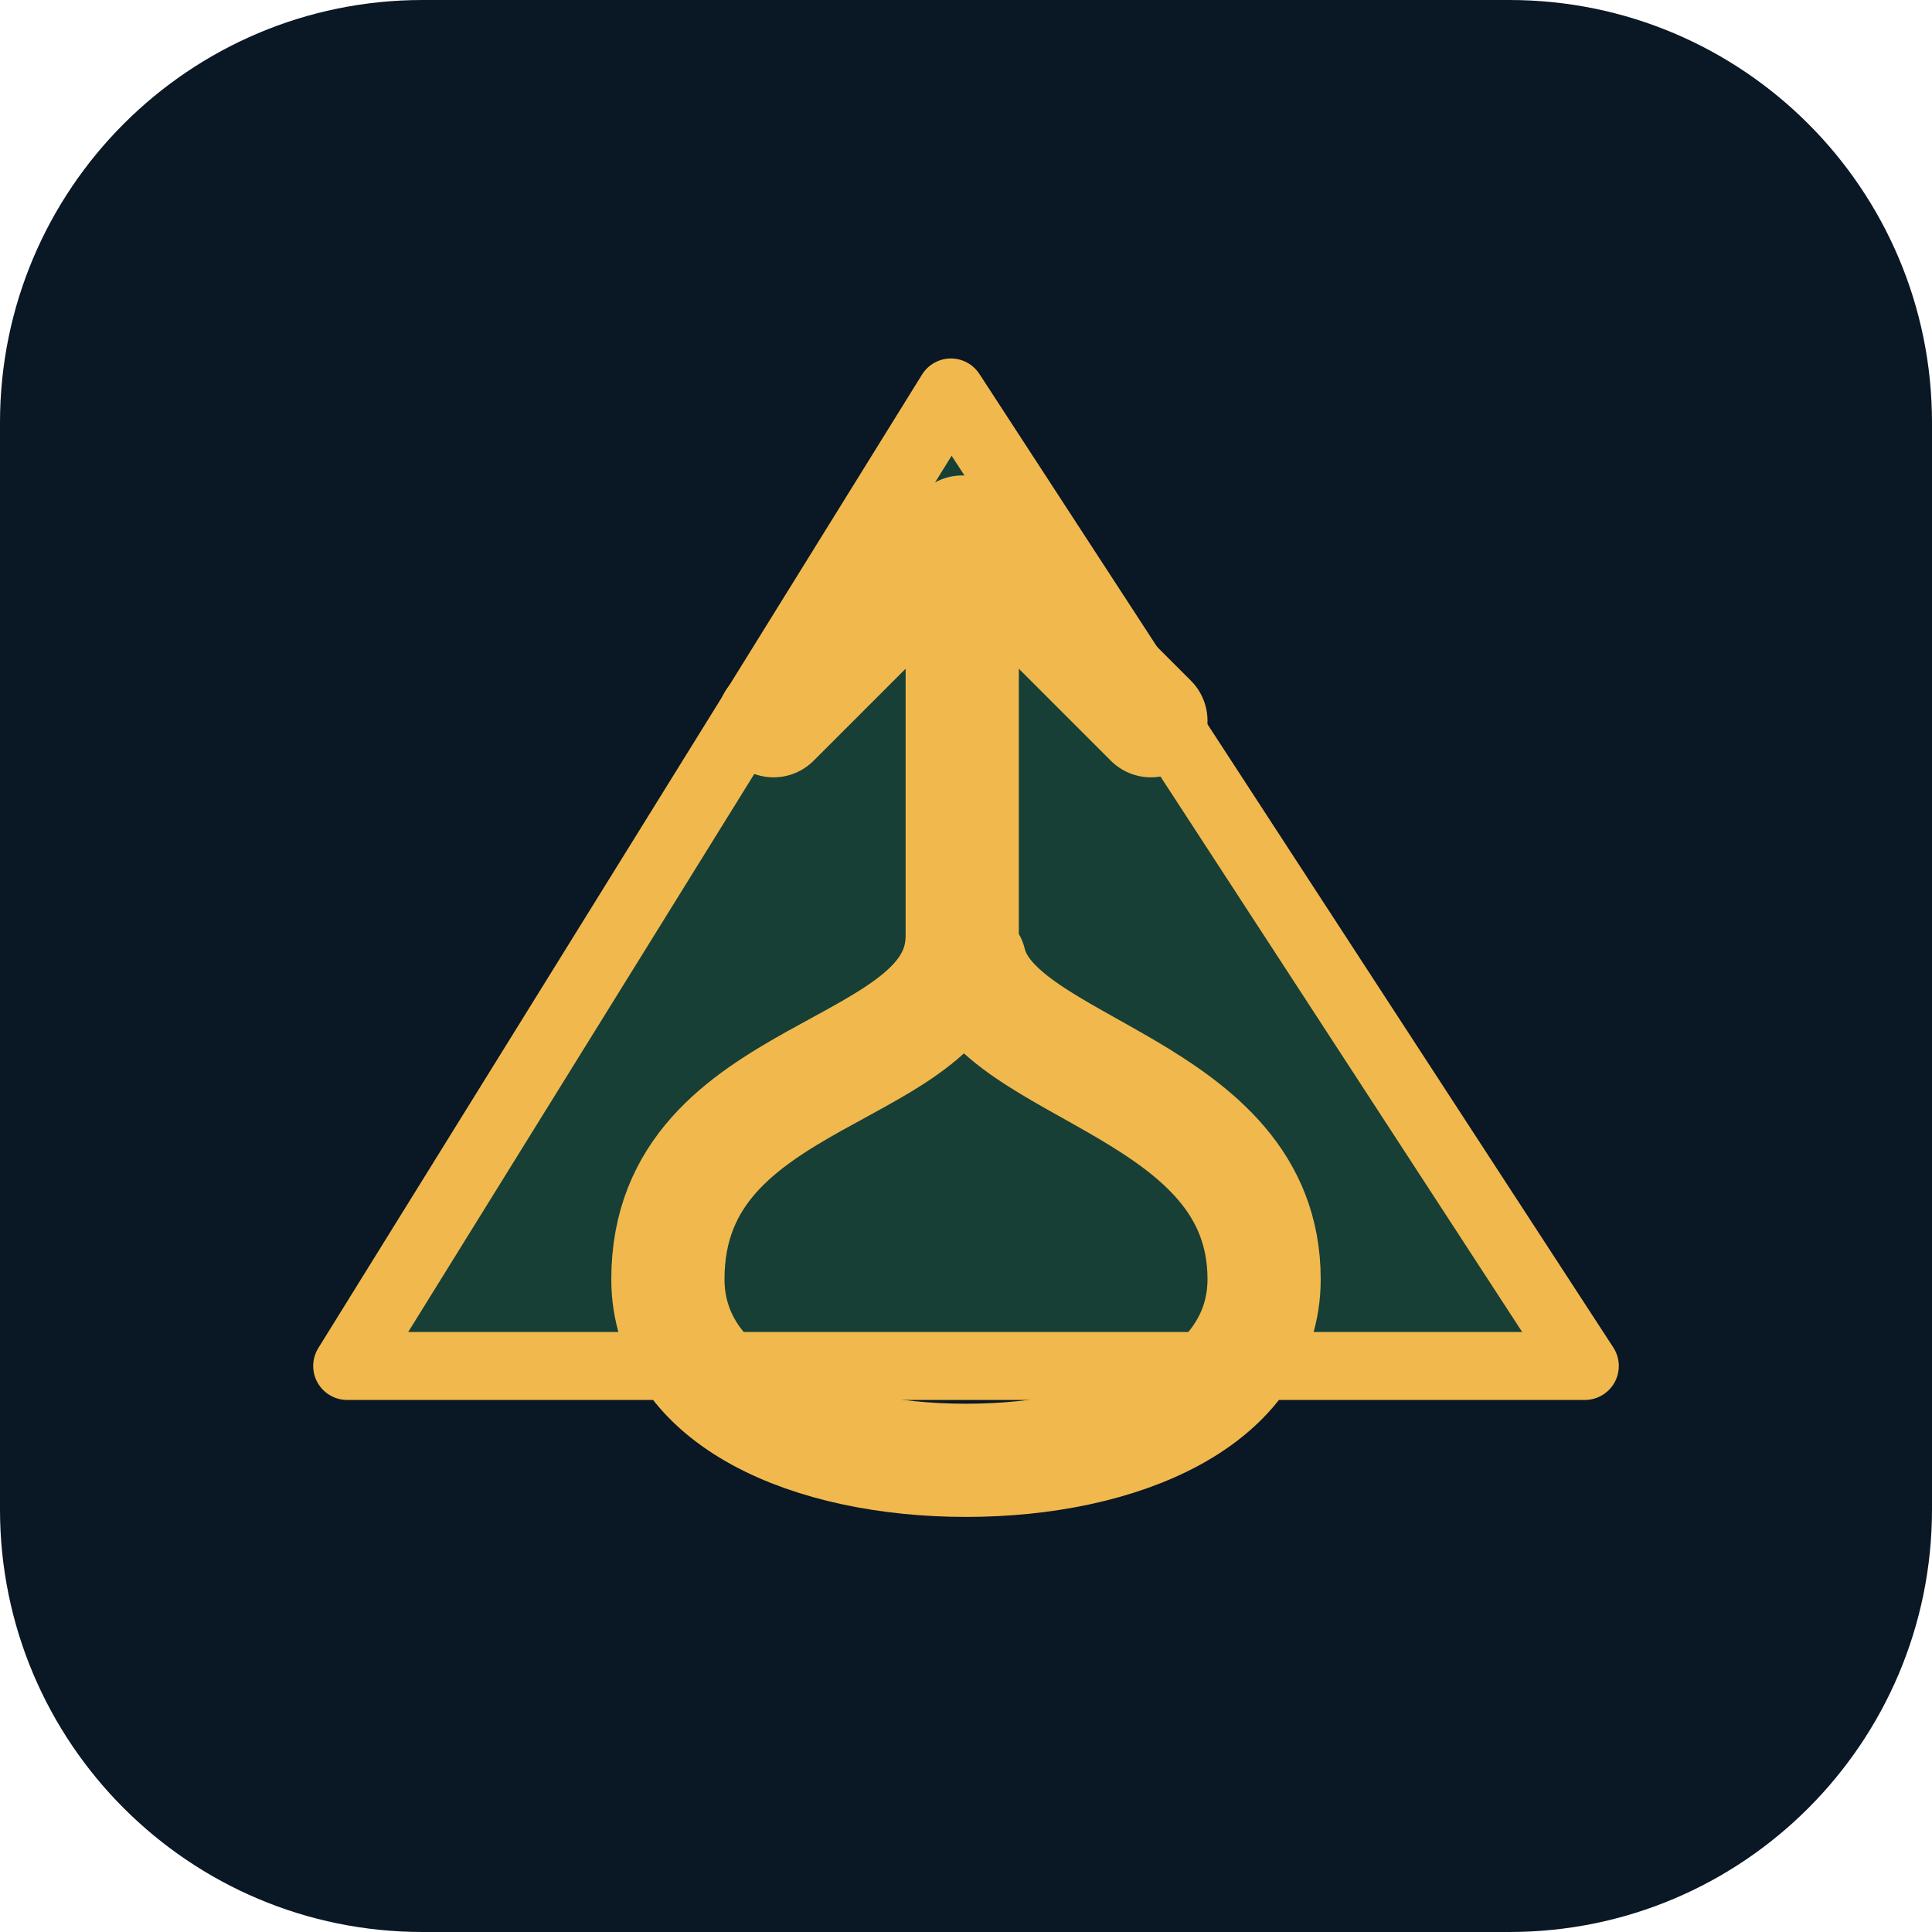
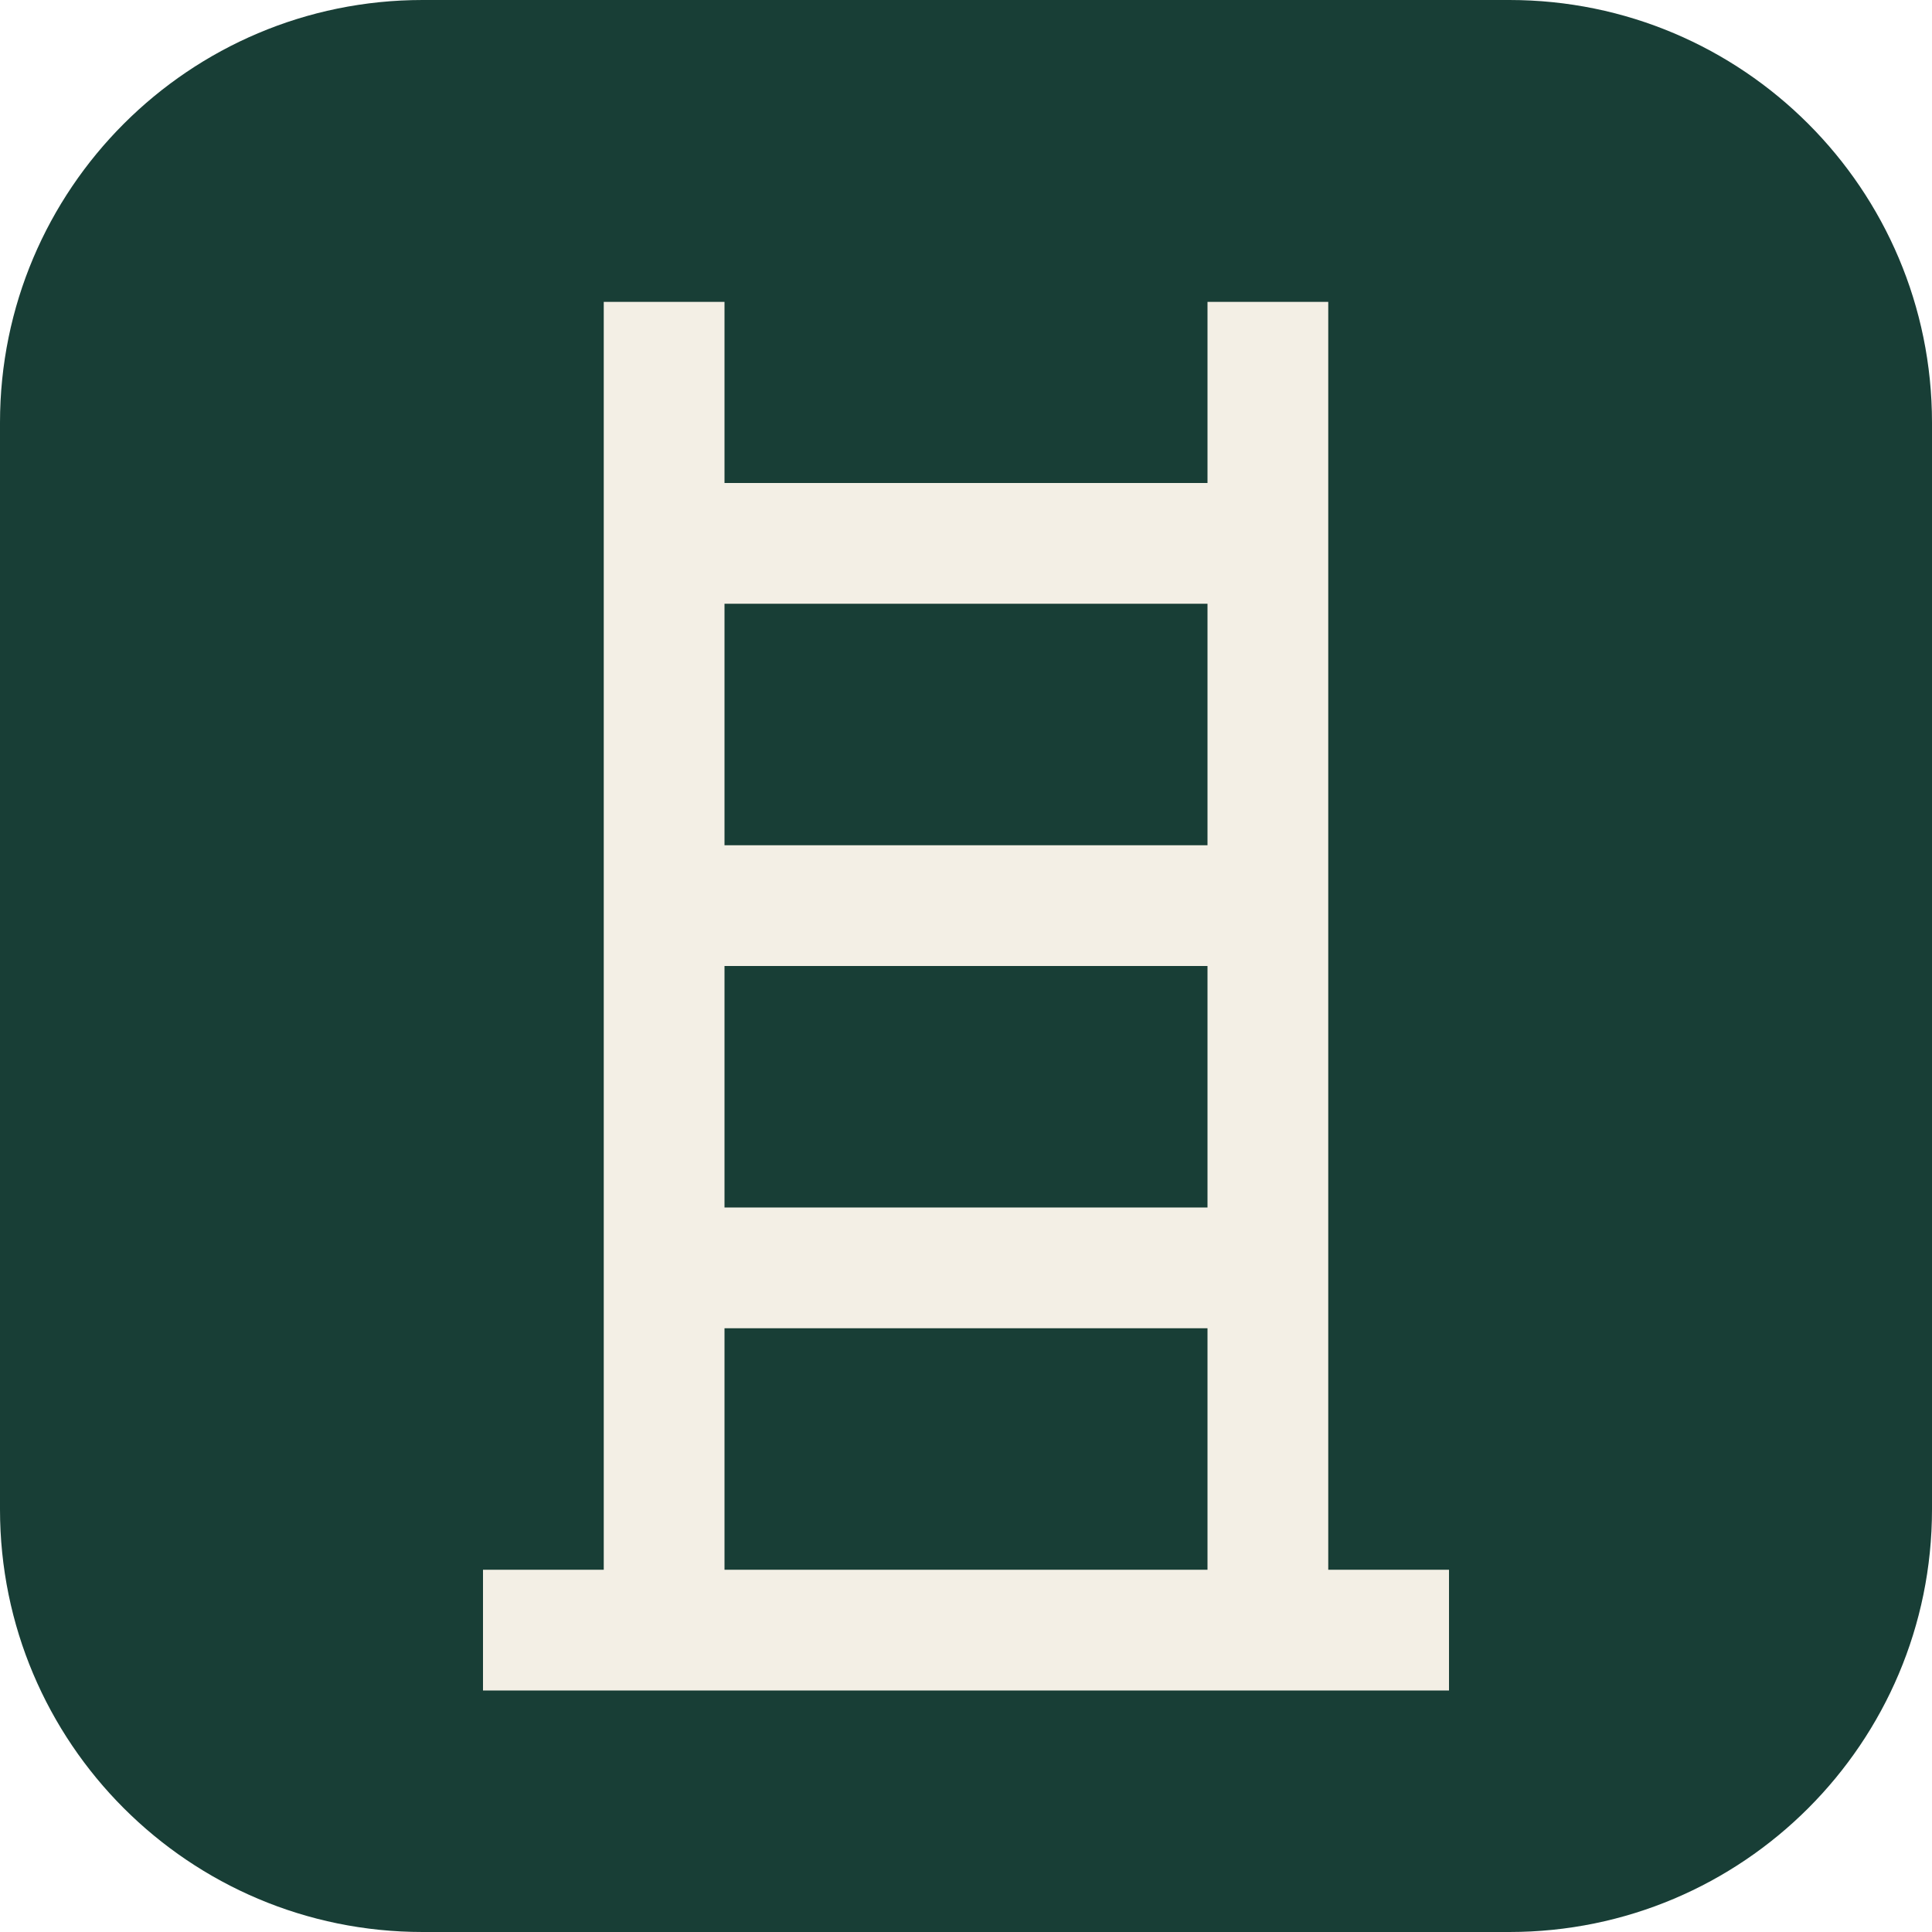
- <svg xmlns="http://www.w3.org/2000/svg" viewBox="0 0 512 512" role="img" aria-label="Shosholoza Trail">
-   <rect width="512" height="512" rx="112" fill="#0a1724" />
-   <path d="M92 362 252 104l168 258H92Z" fill="#173f35" stroke="#f1b94d" stroke-width="18" stroke-linejoin="round" />
-   <path d="M255 142v106c0 38-78 34-78 91 0 32 38 48 79 48s79-16 79-48c0-51-71-55-78-84" fill="none" stroke="#f1b94d" stroke-width="30" stroke-linecap="round" />
-   <path d="m205 191 50-50 50 50" fill="none" stroke="#f1b94d" stroke-width="30" stroke-linecap="round" stroke-linejoin="round" />
+ <svg xmlns="http://www.w3.org/2000/svg" viewBox="0 0 64 64">
+   <rect width="64" height="64" rx="14" fill="#183e36" />
+   <path d="M22 10v44m20-44v44M22 18h20M22 30h20M22 42h20M16 54h32" stroke="#f3efe5" stroke-width="4" fill="none" />
</svg>
